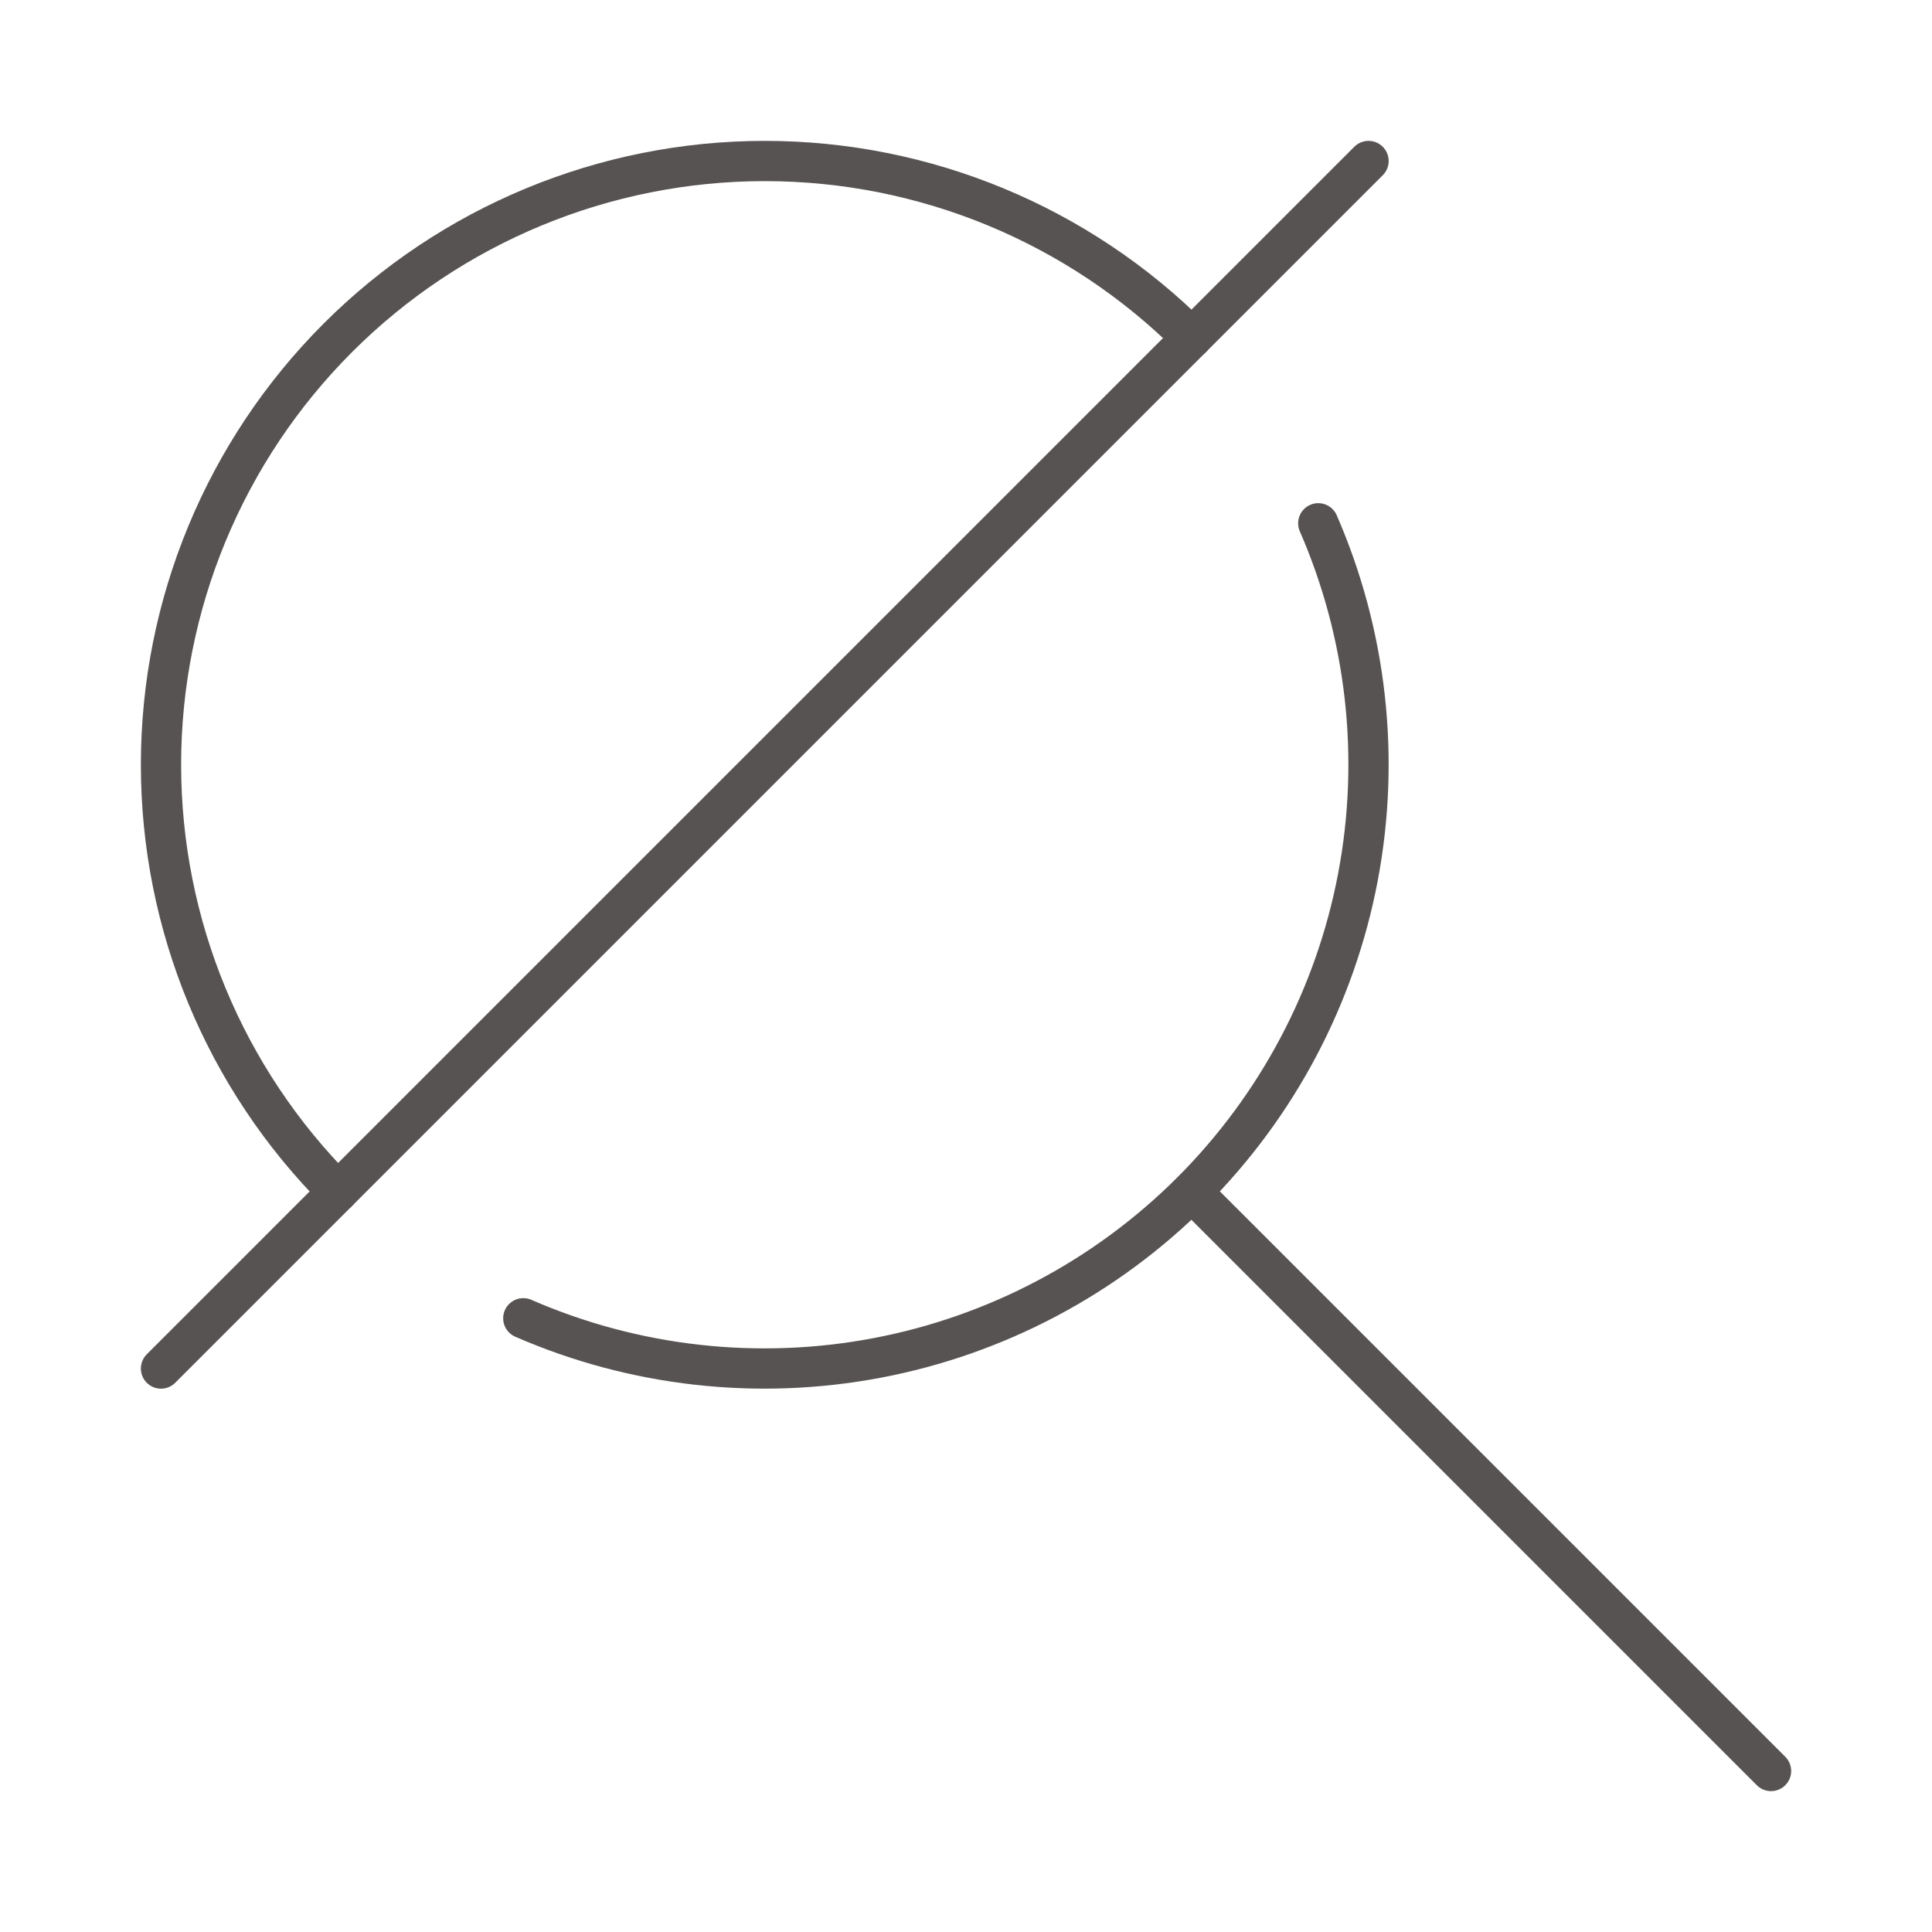
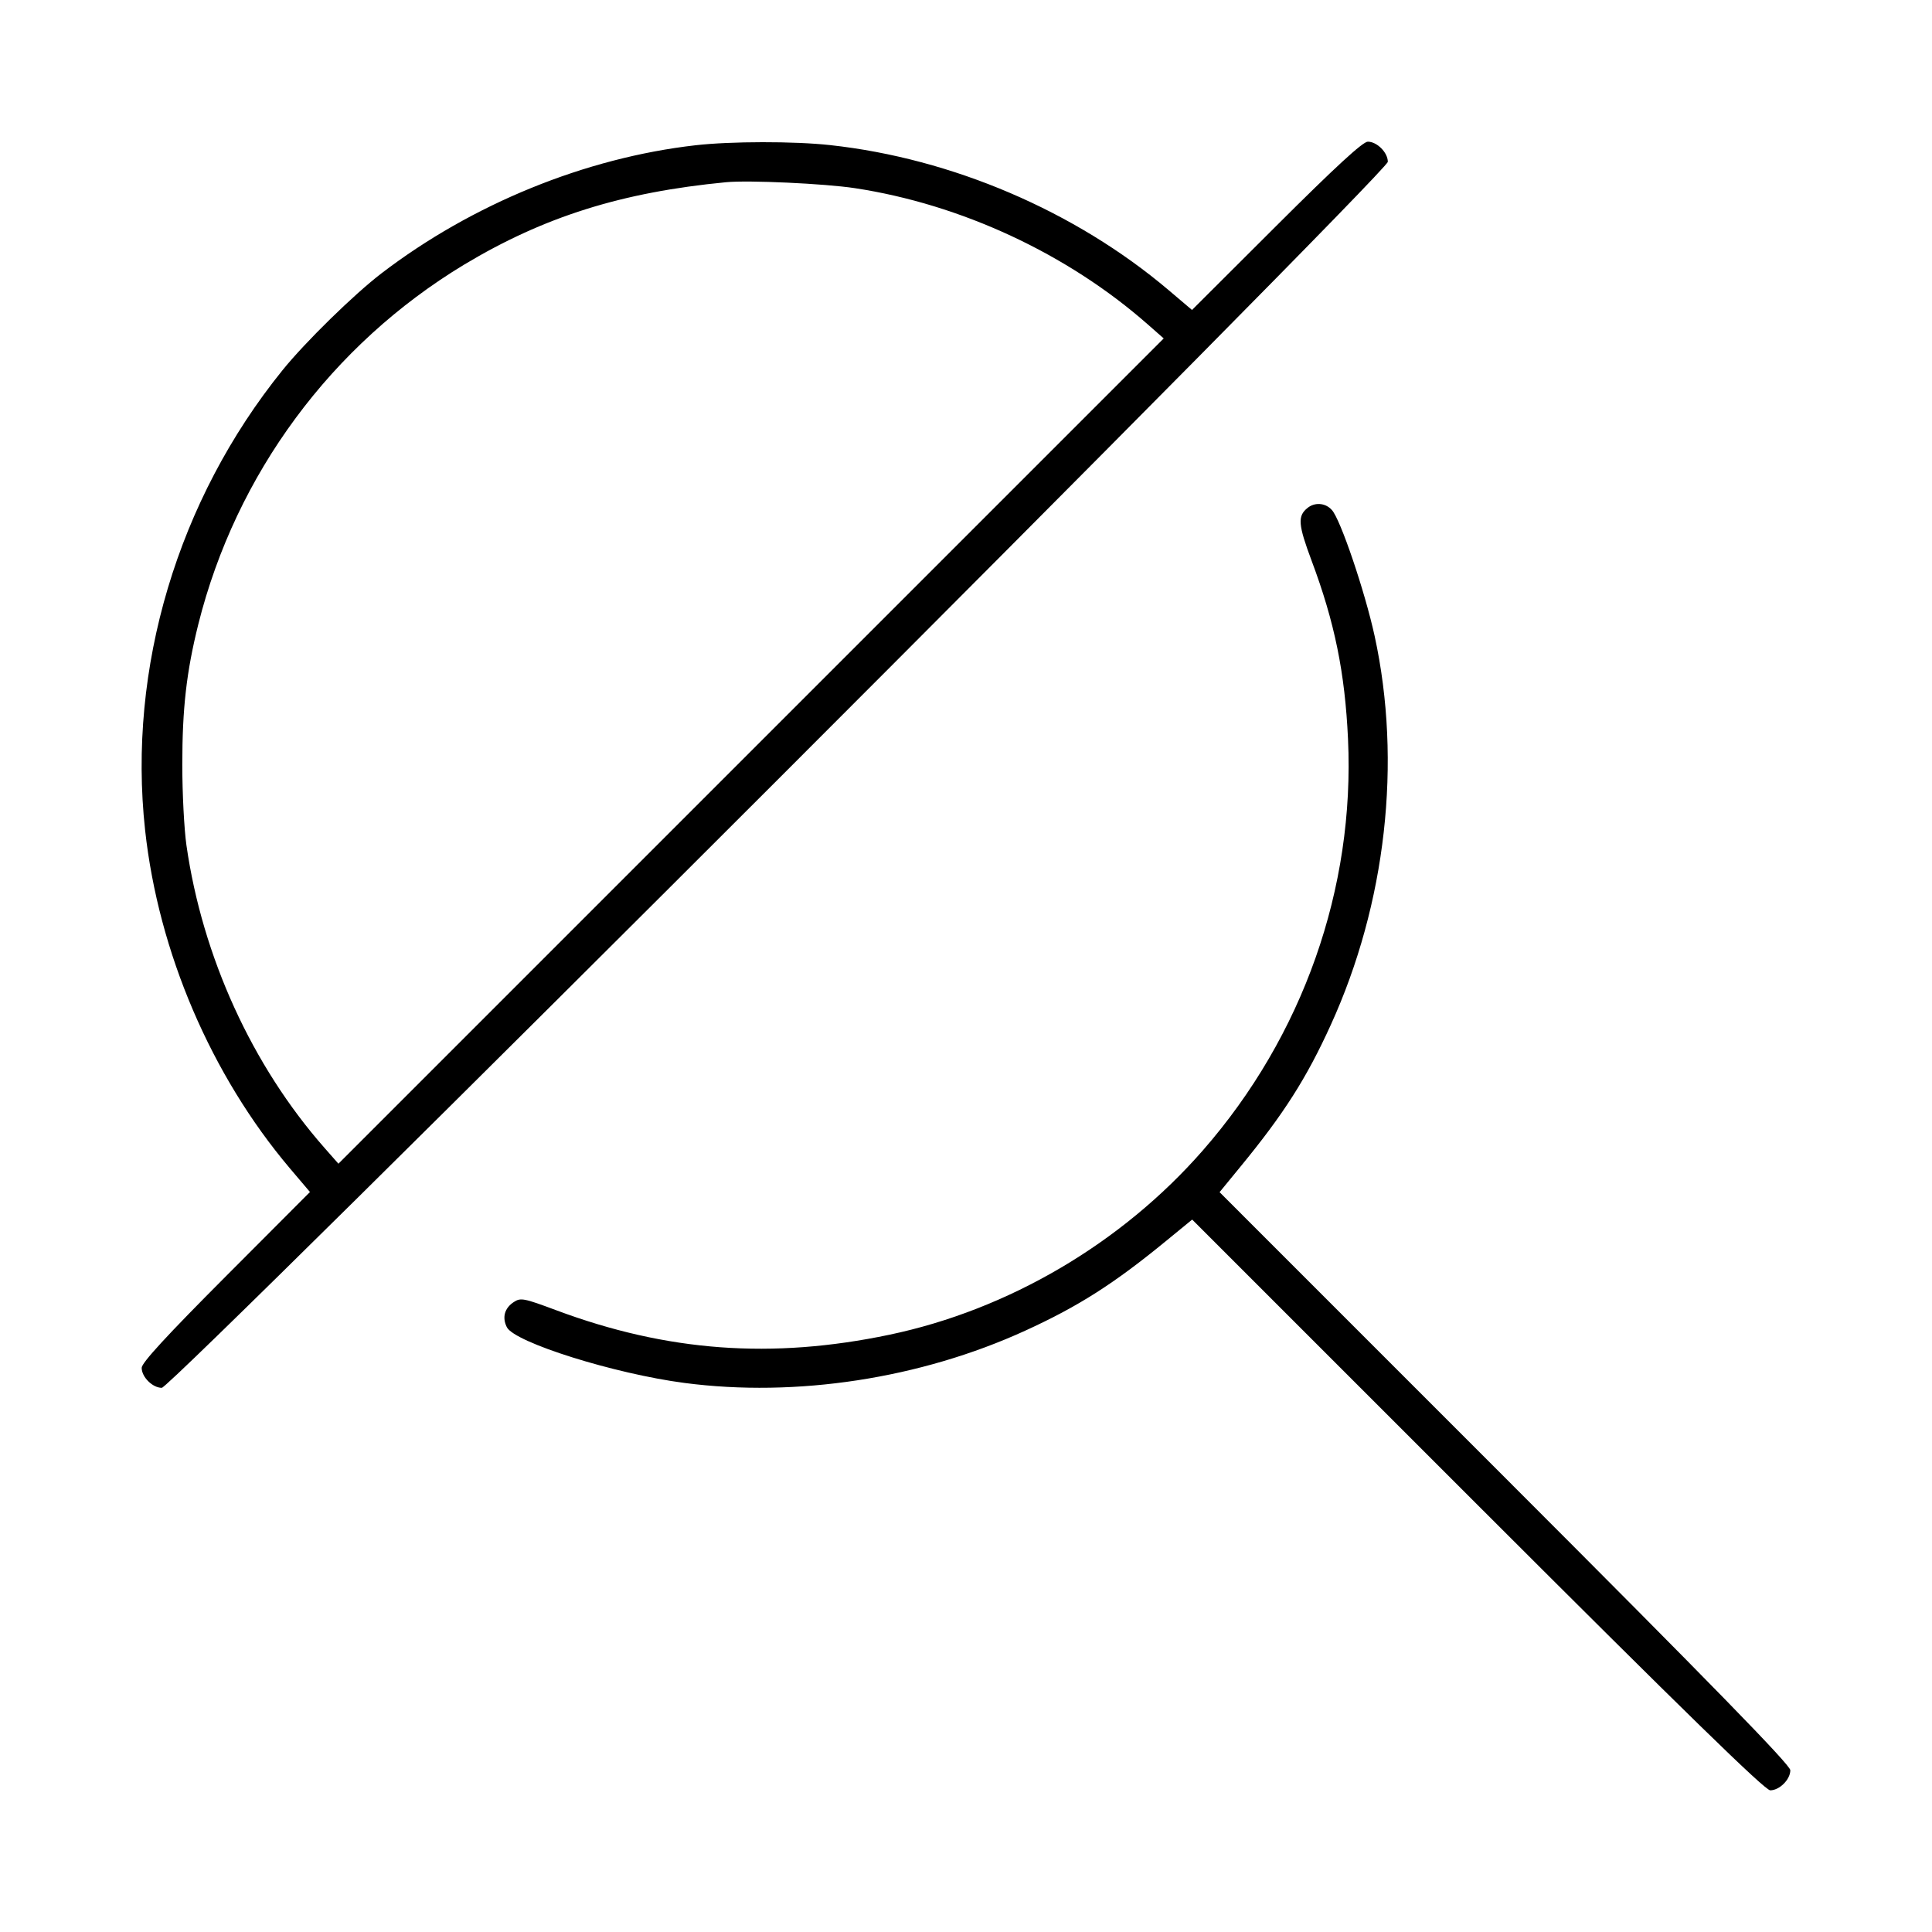
- <svg xmlns="http://www.w3.org/2000/svg" width="48" height="48" viewBox="0 0 48 48" fill="none">
-   <g id="no-results-48">
-     <g id="Group">
-       <path id="Vector" d="M8.394 29.607C5.58 26.794 4 22.979 4 19C4 15.022 5.58 11.207 8.394 8.393C11.207 5.58 15.022 4 19.001 4C22.979 4 26.794 5.58 29.608 8.393" stroke="#575352" stroke-linecap="round" stroke-linejoin="round" />
-       <path id="Vector_2" d="M32.752 13.001C33.956 15.764 34.299 18.826 33.738 21.788C33.177 24.749 31.736 27.473 29.605 29.605C27.473 31.736 24.749 33.177 21.788 33.738C18.826 34.299 15.764 33.956 13.001 32.752" stroke="#575352" stroke-linecap="round" stroke-linejoin="round" />
-       <path id="Vector_3" d="M44.001 44L29.608 29.607" stroke="#575352" stroke-linecap="round" stroke-linejoin="round" />
-       <path id="Vector_4" d="M4 34.001L34.001 4" stroke="#575352" stroke-linecap="round" stroke-linejoin="round" />
-     </g>
-   </g>
+ <svg xmlns="http://www.w3.org/2000/svg" width="48" height="48" fill="none">
+   <path d="M17.28 3.609c-2.738.312-5.548 1.458-7.8 3.18-.686.525-1.897 1.71-2.463 2.411-2.603 3.223-3.851 7.402-3.412 11.423.331 3.033 1.641 6.092 3.598 8.405l.498.587-2.091 2.096c-1.469 1.473-2.09 2.148-2.09 2.272 0 .229.27.497.5.497.257 0 30.46-30.203 30.46-30.46 0-.23-.268-.5-.497-.5-.124 0-.799.621-2.272 2.09l-2.096 2.091-.587-.498c-2.313-1.957-5.372-3.267-8.405-3.598-.892-.098-2.468-.096-3.343.004m3.96 1.066c2.641.401 5.287 1.633 7.281 3.389l.391.344L18.66 18.66 8.408 28.912l-.344-.391c-1.8-2.044-3.036-4.752-3.432-7.521-.057-.396-.103-1.296-.103-2 0-1.4.103-2.307.399-3.495a14.582 14.582 0 0 1 6.606-8.932c1.982-1.19 3.914-1.797 6.506-2.046.556-.054 2.451.034 3.2.148m11.241 7.948c-.246.2-.229.413.106 1.309.572 1.526.828 2.78.904 4.427.172 3.715-1.121 7.38-3.606 10.222-2.017 2.308-4.83 3.961-7.792 4.581-2.917.611-5.521.419-8.278-.611-.801-.299-.879-.314-1.05-.202-.23.151-.294.382-.173.624.188.378 2.671 1.158 4.414 1.386 2.779.364 5.861-.108 8.464-1.298 1.326-.606 2.208-1.168 3.519-2.245l.63-.516 7.091 7.09c5.175 5.173 7.14 7.09 7.271 7.09.23 0 .499-.269.499-.499 0-.131-1.917-2.096-7.09-7.271l-7.09-7.091.516-.63c1.078-1.312 1.641-2.195 2.244-3.519 1.377-3.018 1.774-6.538 1.092-9.67-.243-1.113-.854-2.914-1.064-3.131a.437.437 0 0 0-.607-.046" fill-rule="evenodd" fill="#000" />
</svg>
